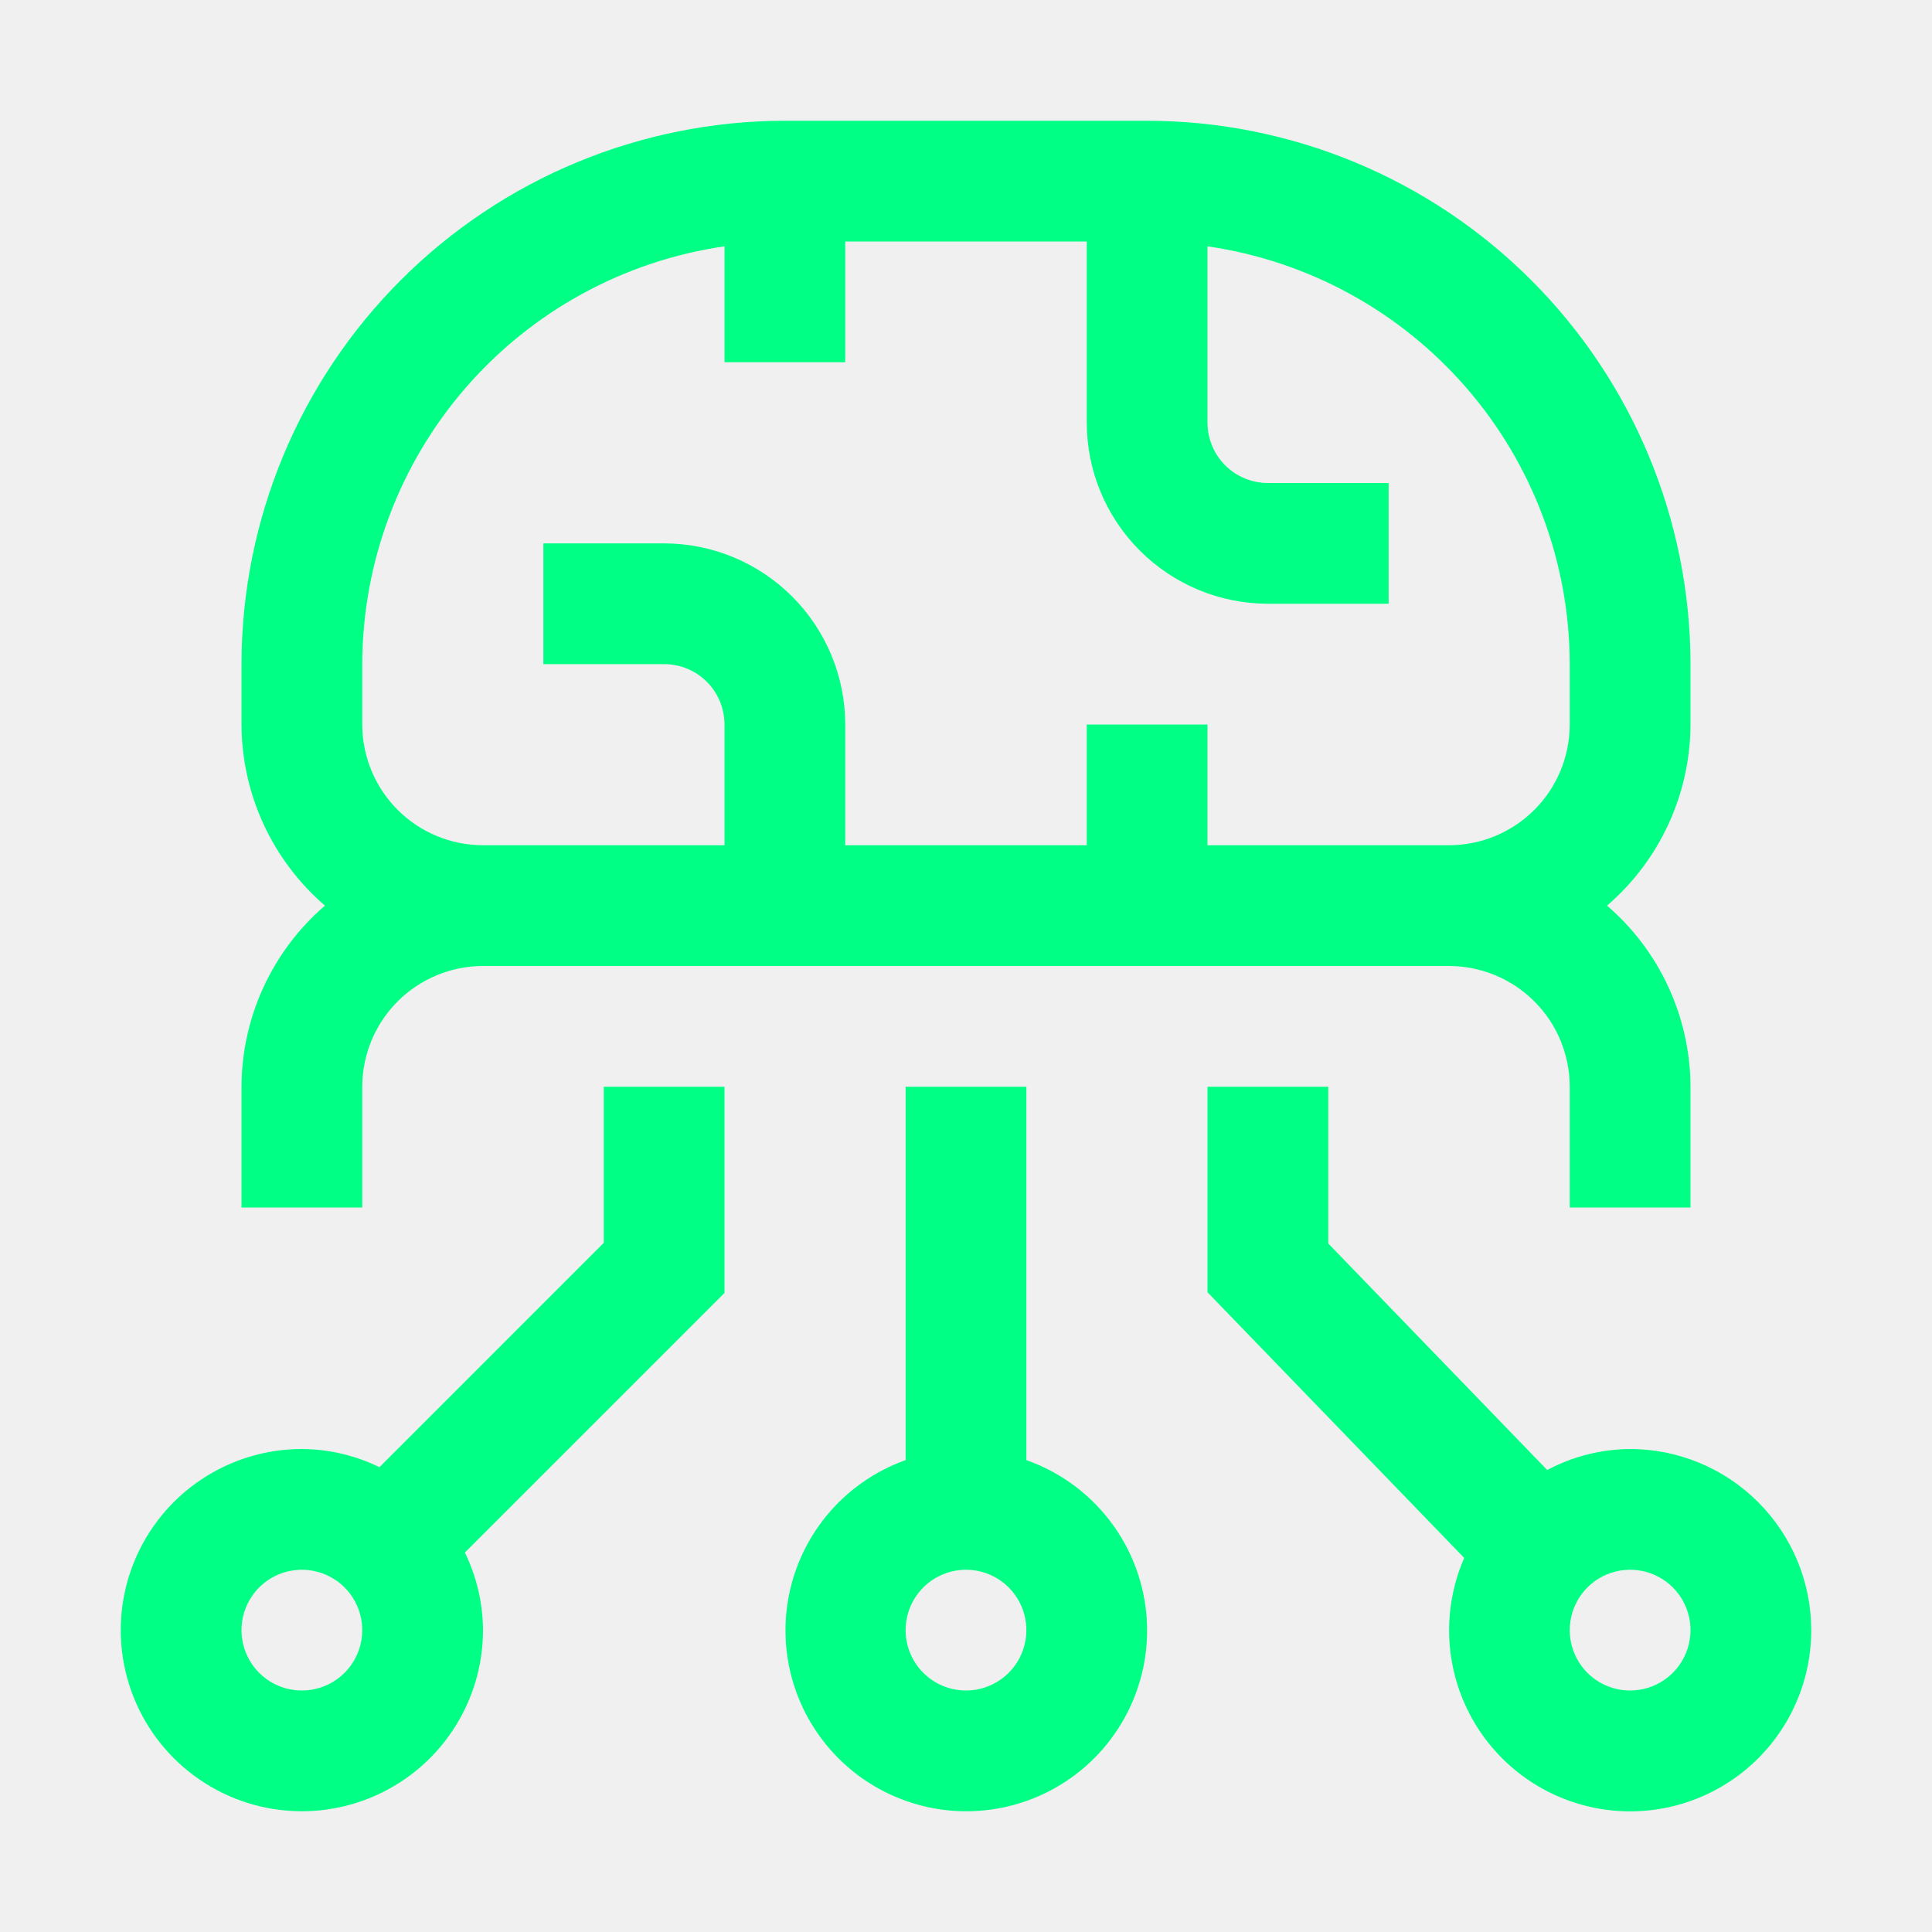
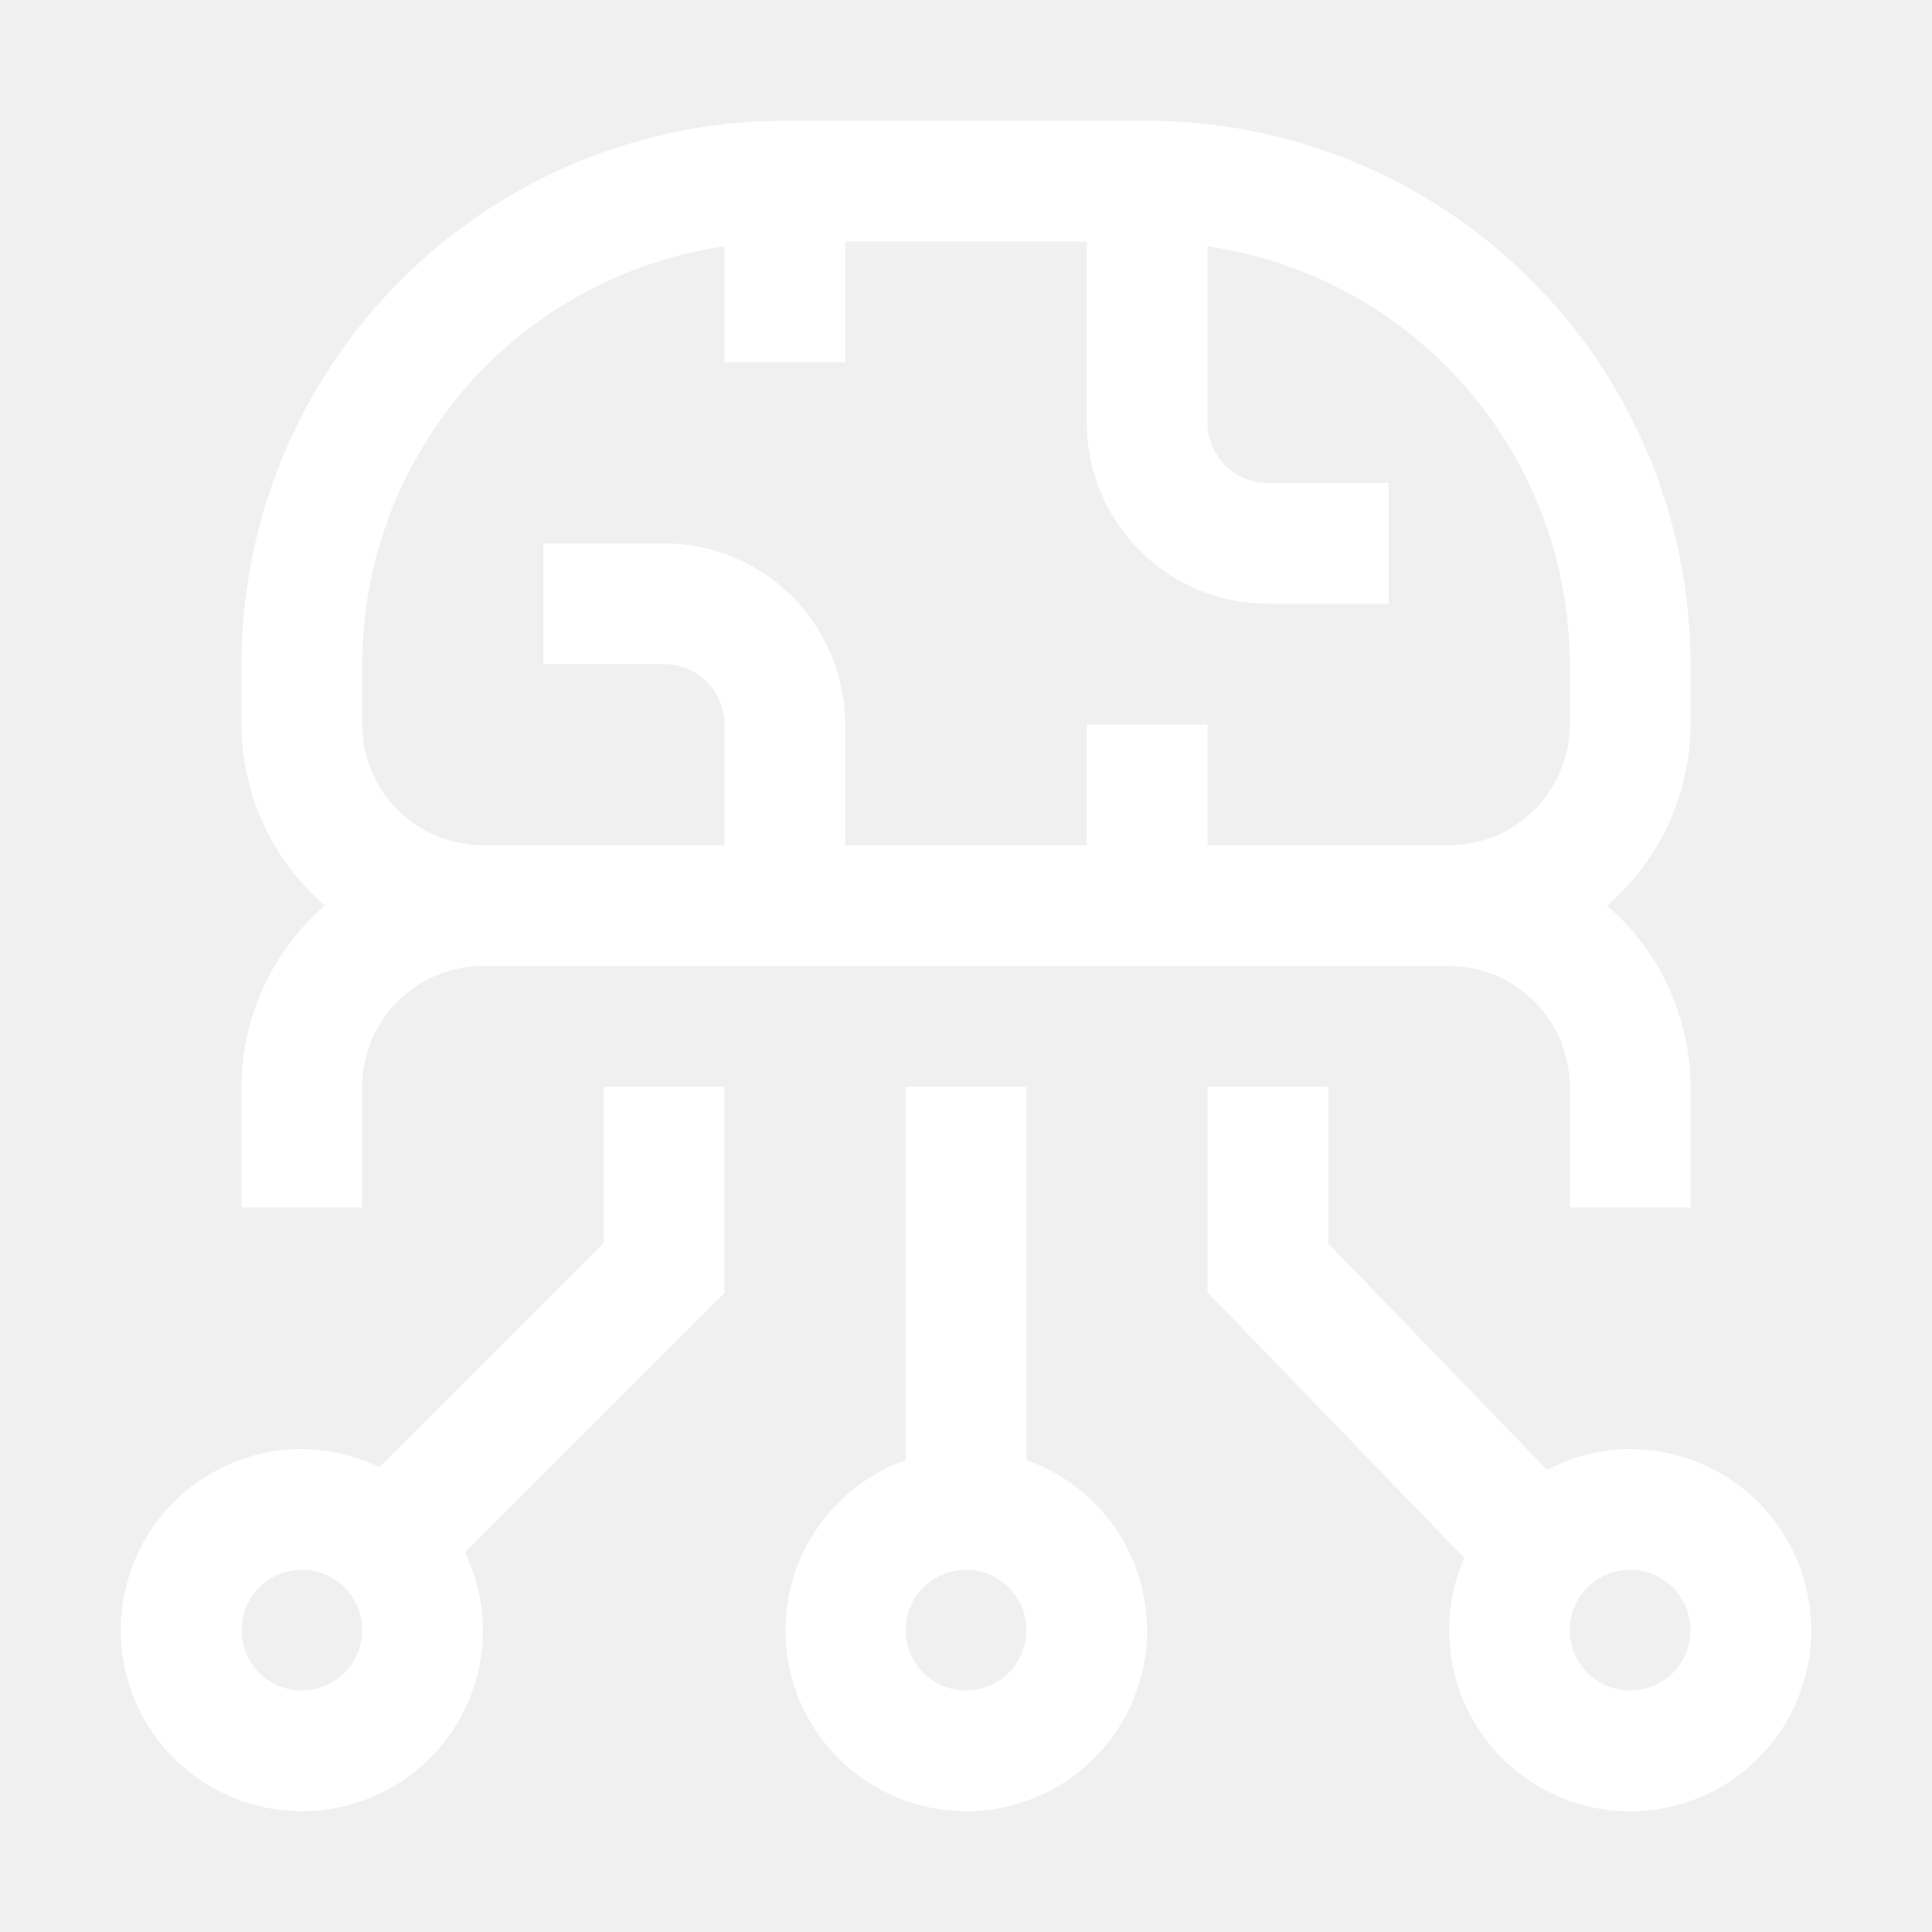
- <svg xmlns="http://www.w3.org/2000/svg" width="100" height="100" viewBox="0 0 100 100" fill="none">
-   <path d="M25 84.375C24.994 82.983 24.673 81.61 24.062 80.359L37.5 66.922L37.5 56.25L31.25 56.25L31.25 64.331L19.641 75.941C18.39 75.329 17.017 75.008 15.625 75C13.771 75 11.958 75.55 10.416 76.58C8.875 77.61 7.673 79.074 6.964 80.787C6.254 82.5 6.068 84.385 6.43 86.204C6.792 88.022 7.685 89.693 8.996 91.004C10.307 92.315 11.977 93.208 13.796 93.57C15.615 93.932 17.5 93.746 19.213 93.036C20.926 92.327 22.39 91.125 23.42 89.584C24.45 88.042 25 86.229 25 84.375ZM12.5 84.375C12.5 83.757 12.683 83.153 13.027 82.639C13.37 82.125 13.858 81.724 14.429 81.488C15 81.251 15.629 81.189 16.235 81.31C16.841 81.431 17.398 81.728 17.835 82.165C18.272 82.602 18.569 83.159 18.69 83.765C18.811 84.371 18.749 85 18.512 85.571C18.276 86.142 17.875 86.63 17.361 86.973C16.847 87.317 16.243 87.5 15.625 87.5C14.796 87.5 14.001 87.171 13.415 86.585C12.829 85.999 12.5 85.204 12.5 84.375ZM59.375 84.375C59.369 82.442 58.765 80.559 57.646 78.983C56.527 77.408 54.948 76.217 53.125 75.575L53.125 56.25L46.875 56.25L46.875 75.575C45.259 76.151 43.832 77.16 42.75 78.491C41.669 79.823 40.974 81.427 40.742 83.126C40.51 84.826 40.75 86.557 41.435 88.13C42.121 89.703 43.225 91.057 44.628 92.045C46.031 93.032 47.678 93.615 49.39 93.73C51.102 93.845 52.812 93.487 54.334 92.695C55.856 91.904 57.132 90.709 58.02 89.242C58.91 87.774 59.378 86.091 59.375 84.375V84.375ZM46.875 84.375C46.875 83.757 47.058 83.153 47.402 82.639C47.745 82.125 48.233 81.724 48.804 81.488C49.375 81.251 50.004 81.189 50.61 81.31C51.216 81.431 51.773 81.728 52.21 82.165C52.647 82.602 52.944 83.159 53.065 83.765C53.185 84.371 53.124 85 52.887 85.571C52.651 86.142 52.25 86.63 51.736 86.973C51.222 87.317 50.618 87.5 50 87.5C49.171 87.5 48.376 87.171 47.79 86.585C47.204 85.999 46.875 85.204 46.875 84.375ZM93.75 84.375C93.748 81.889 92.759 79.506 91.001 77.749C89.244 75.991 86.861 75.002 84.375 75C82.878 75.011 81.406 75.384 80.084 76.088L68.75 64.362L68.75 56.25L62.5 56.25L62.5 66.888L75.787 80.638C75.231 81.915 74.965 83.3 75.011 84.693C75.057 86.086 75.413 87.451 76.053 88.688C76.693 89.926 77.601 91.005 78.711 91.848C79.821 92.691 81.105 93.275 82.469 93.559C83.833 93.843 85.244 93.819 86.597 93.489C87.951 93.159 89.214 92.531 90.295 91.651C91.376 90.772 92.246 89.662 92.844 88.403C93.442 87.145 93.751 85.768 93.75 84.375ZM81.25 84.375C81.25 83.757 81.433 83.153 81.777 82.639C82.12 82.125 82.608 81.724 83.179 81.488C83.75 81.251 84.379 81.189 84.985 81.31C85.591 81.431 86.148 81.728 86.585 82.165C87.022 82.602 87.319 83.159 87.44 83.765C87.561 84.371 87.499 85 87.262 85.571C87.026 86.142 86.625 86.63 86.111 86.973C85.597 87.317 84.993 87.5 84.375 87.5C83.546 87.5 82.751 87.171 82.165 86.585C81.579 85.999 81.25 85.204 81.25 84.375Z" fill="#00FF85" />
-   <path d="M81.25 56.25L81.25 62.5L87.5 62.5L87.5 56.25C87.494 54.469 87.105 52.71 86.36 51.093C85.615 49.475 84.531 48.037 83.181 46.875C84.531 45.713 85.615 44.275 86.36 42.657C87.105 41.04 87.494 39.281 87.5 37.5L87.5 34.375C87.492 26.918 84.526 19.769 79.253 14.497C73.981 9.224 66.832 6.258 59.375 6.25L40.625 6.25C33.168 6.258 26.019 9.224 20.747 14.497C15.474 19.769 12.508 26.918 12.5 34.375L12.5 37.5C12.506 39.281 12.895 41.04 13.64 42.657C14.385 44.275 15.469 45.713 16.819 46.875C15.469 48.037 14.385 49.475 13.64 51.093C12.895 52.71 12.506 54.469 12.5 56.25L12.5 62.5L18.75 62.5L18.75 56.25C18.752 54.593 19.411 53.004 20.582 51.832C21.754 50.661 23.343 50.002 25 50L75 50C76.657 50.002 78.246 50.661 79.418 51.832C80.589 53.004 81.248 54.593 81.25 56.25V56.25ZM18.75 37.5L18.75 34.375C18.759 29.12 20.659 24.044 24.101 20.074C27.544 16.103 32.3 13.504 37.5 12.75L37.5 18.75L43.75 18.75L43.75 12.5L56.25 12.5L56.25 21.875C56.252 24.361 57.241 26.744 58.999 28.501C60.756 30.259 63.139 31.247 65.625 31.25L71.875 31.25L71.875 25L65.625 25C64.796 25 64.001 24.671 63.415 24.085C62.829 23.499 62.5 22.704 62.5 21.875L62.5 12.75C67.701 13.504 72.456 16.103 75.899 20.074C79.341 24.044 81.241 29.12 81.25 34.375L81.25 37.5C81.248 39.157 80.589 40.746 79.418 41.918C78.246 43.089 76.657 43.748 75 43.75L62.5 43.75L62.5 37.5L56.25 37.5L56.25 43.75L43.75 43.75L43.75 37.5C43.748 35.014 42.759 32.631 41.001 30.874C39.244 29.116 36.861 28.128 34.375 28.125L28.125 28.125L28.125 34.375L34.375 34.375C35.204 34.375 35.999 34.704 36.585 35.29C37.171 35.876 37.5 36.671 37.5 37.5L37.5 43.75L25 43.75C23.343 43.748 21.754 43.089 20.582 41.918C19.411 40.746 18.752 39.157 18.75 37.5V37.5Z" fill="#00FF85" />
+ <svg xmlns="http://www.w3.org/2000/svg" width="66" height="66" viewBox="0 0 66 66" fill="none">
+   <path d="M16.5 55.688C16.496 54.769 16.284 53.863 15.881 53.037L24.75 44.168L24.75 37.125L20.625 37.125L20.625 42.459L12.963 50.121C12.137 49.718 11.231 49.505 10.312 49.5C9.089 49.5 7.892 49.863 6.875 50.543C5.857 51.223 5.064 52.189 4.596 53.32C4.128 54.45 4.005 55.694 4.244 56.895C4.483 58.095 5.072 59.197 5.937 60.063C6.803 60.928 7.905 61.517 9.105 61.756C10.306 61.995 11.55 61.872 12.68 61.404C13.811 60.936 14.777 60.143 15.457 59.125C16.137 58.108 16.5 56.911 16.5 55.688ZM8.25 55.688C8.25 55.28 8.371 54.881 8.598 54.542C8.824 54.203 9.146 53.938 9.523 53.782C9.9 53.626 10.315 53.585 10.715 53.665C11.115 53.744 11.482 53.941 11.771 54.229C12.059 54.517 12.256 54.885 12.335 55.285C12.415 55.685 12.374 56.1 12.218 56.477C12.062 56.854 11.797 57.176 11.458 57.402C11.119 57.629 10.72 57.75 10.312 57.75C9.765 57.75 9.241 57.533 8.854 57.146C8.467 56.759 8.25 56.234 8.25 55.688ZM39.188 55.688C39.184 54.412 38.785 53.169 38.047 52.129C37.308 51.089 36.266 50.303 35.062 49.88L35.062 37.125L30.938 37.125L30.938 49.88C29.871 50.26 28.929 50.925 28.215 51.804C27.501 52.683 27.043 53.742 26.89 54.863C26.737 55.985 26.895 57.128 27.347 58.166C27.8 59.204 28.529 60.098 29.454 60.75C30.38 61.401 31.468 61.786 32.597 61.862C33.727 61.938 34.856 61.701 35.861 61.179C36.865 60.656 37.707 59.868 38.294 58.899C38.88 57.931 39.19 56.82 39.188 55.688ZM30.938 55.688C30.938 55.28 31.058 54.881 31.285 54.542C31.512 54.203 31.834 53.938 32.211 53.782C32.588 53.626 33.002 53.585 33.402 53.665C33.803 53.744 34.17 53.941 34.458 54.229C34.747 54.517 34.943 54.885 35.023 55.285C35.102 55.685 35.062 56.1 34.906 56.477C34.749 56.854 34.485 57.176 34.146 57.402C33.807 57.629 33.408 57.75 33 57.75C32.453 57.75 31.928 57.533 31.542 57.146C31.155 56.759 30.938 56.234 30.938 55.688ZM61.875 55.688C61.873 54.047 61.221 52.474 60.061 51.314C58.901 50.154 57.328 49.502 55.688 49.5C54.699 49.507 53.728 49.753 52.856 50.218L45.375 42.479L45.375 37.125L41.25 37.125L41.25 44.146L50.02 53.221C49.652 54.064 49.477 54.978 49.508 55.897C49.538 56.816 49.773 57.717 50.195 58.534C50.618 59.351 51.217 60.064 51.949 60.62C52.682 61.176 53.529 61.562 54.429 61.749C55.33 61.936 56.261 61.92 57.154 61.703C58.048 61.485 58.882 61.071 59.595 60.49C60.308 59.909 60.883 59.177 61.277 58.346C61.672 57.516 61.876 56.607 61.875 55.688ZM53.625 55.688C53.625 55.28 53.746 54.881 53.973 54.542C54.199 54.203 54.521 53.938 54.898 53.782C55.275 53.626 55.69 53.585 56.09 53.665C56.49 53.744 56.858 53.941 57.146 54.229C57.434 54.517 57.631 54.885 57.71 55.285C57.79 55.685 57.749 56.1 57.593 56.477C57.437 56.854 57.172 57.176 56.833 57.402C56.494 57.629 56.095 57.75 55.688 57.75C55.141 57.75 54.616 57.533 54.229 57.146C53.842 56.759 53.625 56.234 53.625 55.688Z" fill="white" />
+   <path d="M53.625 37.125L53.625 41.25L57.75 41.25L57.75 37.125C57.746 35.95 57.489 34.789 56.998 33.721C56.506 32.654 55.79 31.704 54.9 30.938C55.79 30.171 56.506 29.221 56.998 28.154C57.489 27.086 57.746 25.925 57.75 24.75L57.75 22.688C57.745 17.766 55.787 13.048 52.307 9.568C48.827 6.088 44.109 4.13 39.188 4.125L26.812 4.125C21.891 4.13 17.173 6.088 13.693 9.568C10.213 13.048 8.255 17.766 8.25 22.688L8.25 24.75C8.254 25.925 8.51 27.086 9.002 28.154C9.494 29.221 10.21 30.171 11.1 30.938C10.21 31.704 9.494 32.654 9.002 33.721C8.51 34.789 8.254 35.95 8.25 37.125L8.25 41.25L12.375 41.25L12.375 37.125C12.376 36.031 12.811 34.983 13.584 34.209C14.358 33.436 15.406 33.001 16.5 33L49.5 33C50.594 33.001 51.642 33.436 52.416 34.209C53.189 34.983 53.624 36.031 53.625 37.125ZM12.375 24.75L12.375 22.688C12.381 19.219 13.635 15.869 15.907 13.249C18.179 10.628 21.318 8.913 24.75 8.415L24.75 12.375L28.875 12.375L28.875 8.25L37.125 8.25L37.125 14.438C37.127 16.078 37.779 17.651 38.939 18.811C40.099 19.971 41.672 20.623 43.312 20.625L47.438 20.625L47.438 16.5L43.312 16.5C42.766 16.5 42.241 16.283 41.854 15.896C41.467 15.509 41.25 14.985 41.25 14.438L41.25 8.415C44.682 8.913 47.821 10.628 50.093 13.249C52.365 15.869 53.619 19.219 53.625 22.688L53.625 24.75C53.624 25.844 53.189 26.892 52.416 27.666C51.642 28.439 50.594 28.874 49.5 28.875L41.25 28.875L41.25 24.75L37.125 24.75L37.125 28.875L28.875 28.875L28.875 24.75C28.873 23.11 28.221 21.537 27.061 20.377C25.901 19.217 24.328 18.564 22.688 18.562L18.562 18.562L18.562 22.688L22.688 22.688C23.235 22.688 23.759 22.905 24.146 23.292C24.533 23.678 24.75 24.203 24.75 24.75L24.75 28.875L16.5 28.875C15.406 28.874 14.358 28.439 13.584 27.666C12.811 26.892 12.376 25.844 12.375 24.75Z" fill="white" />
</svg>
